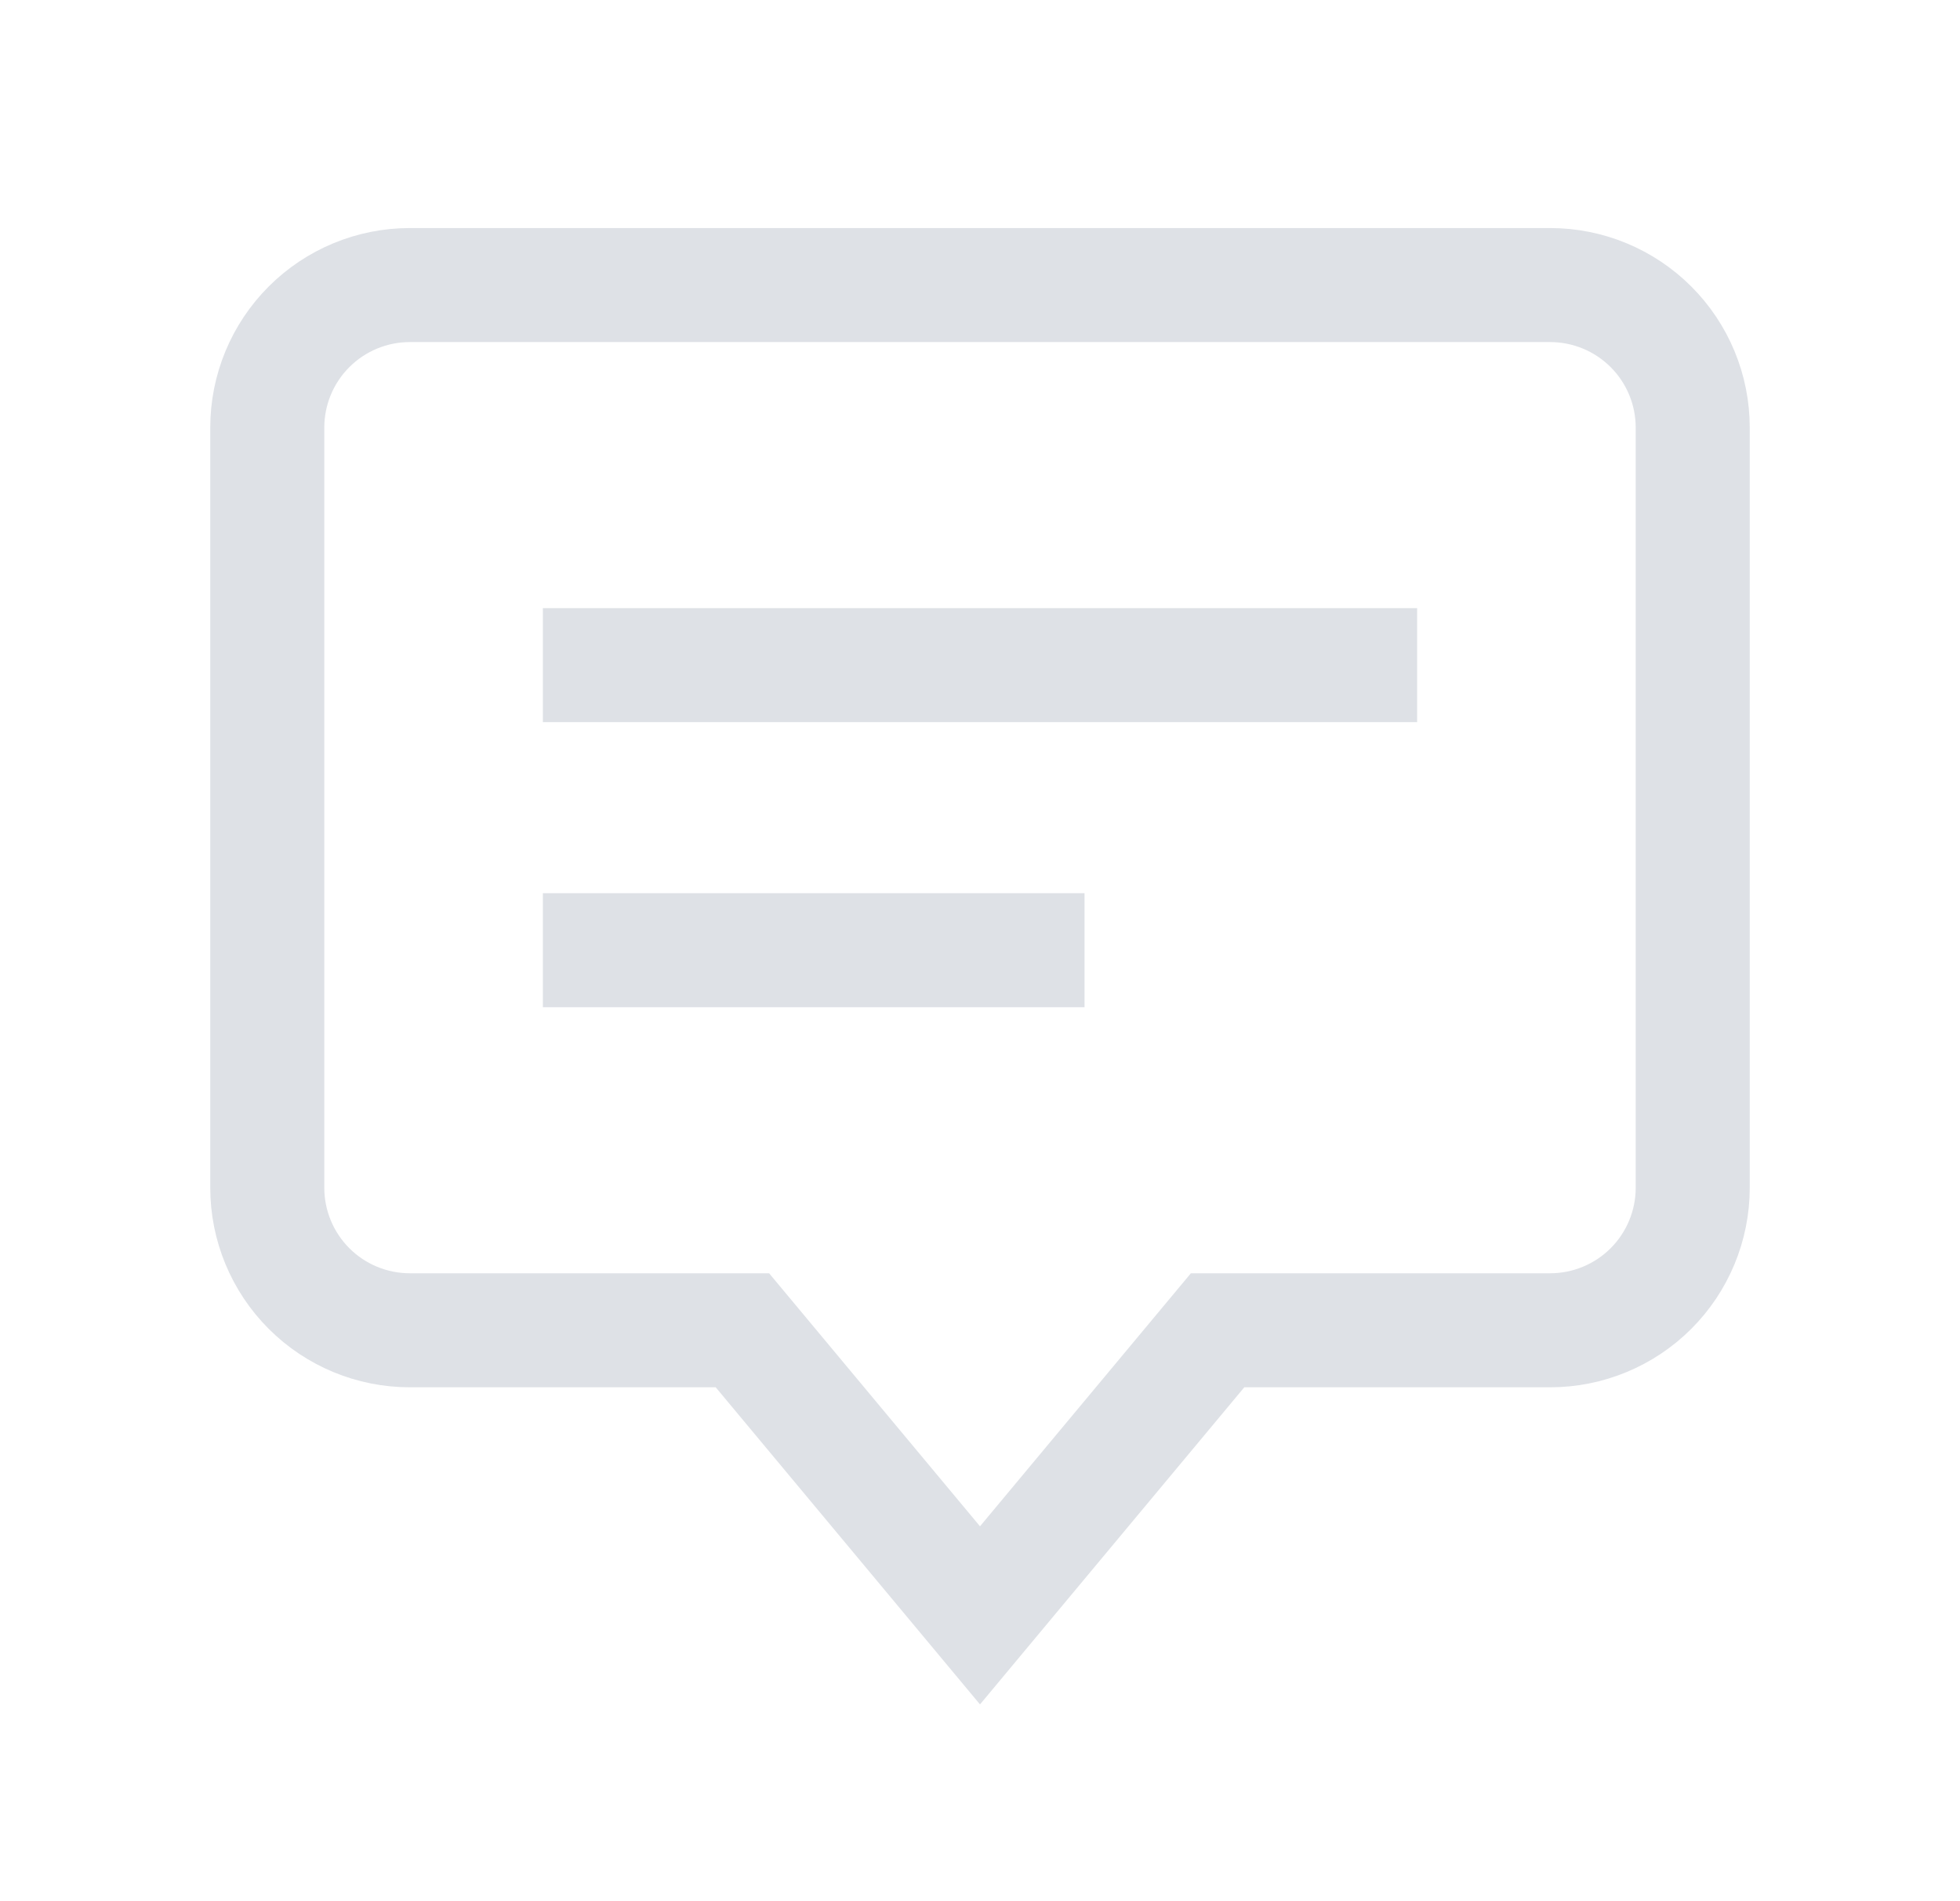
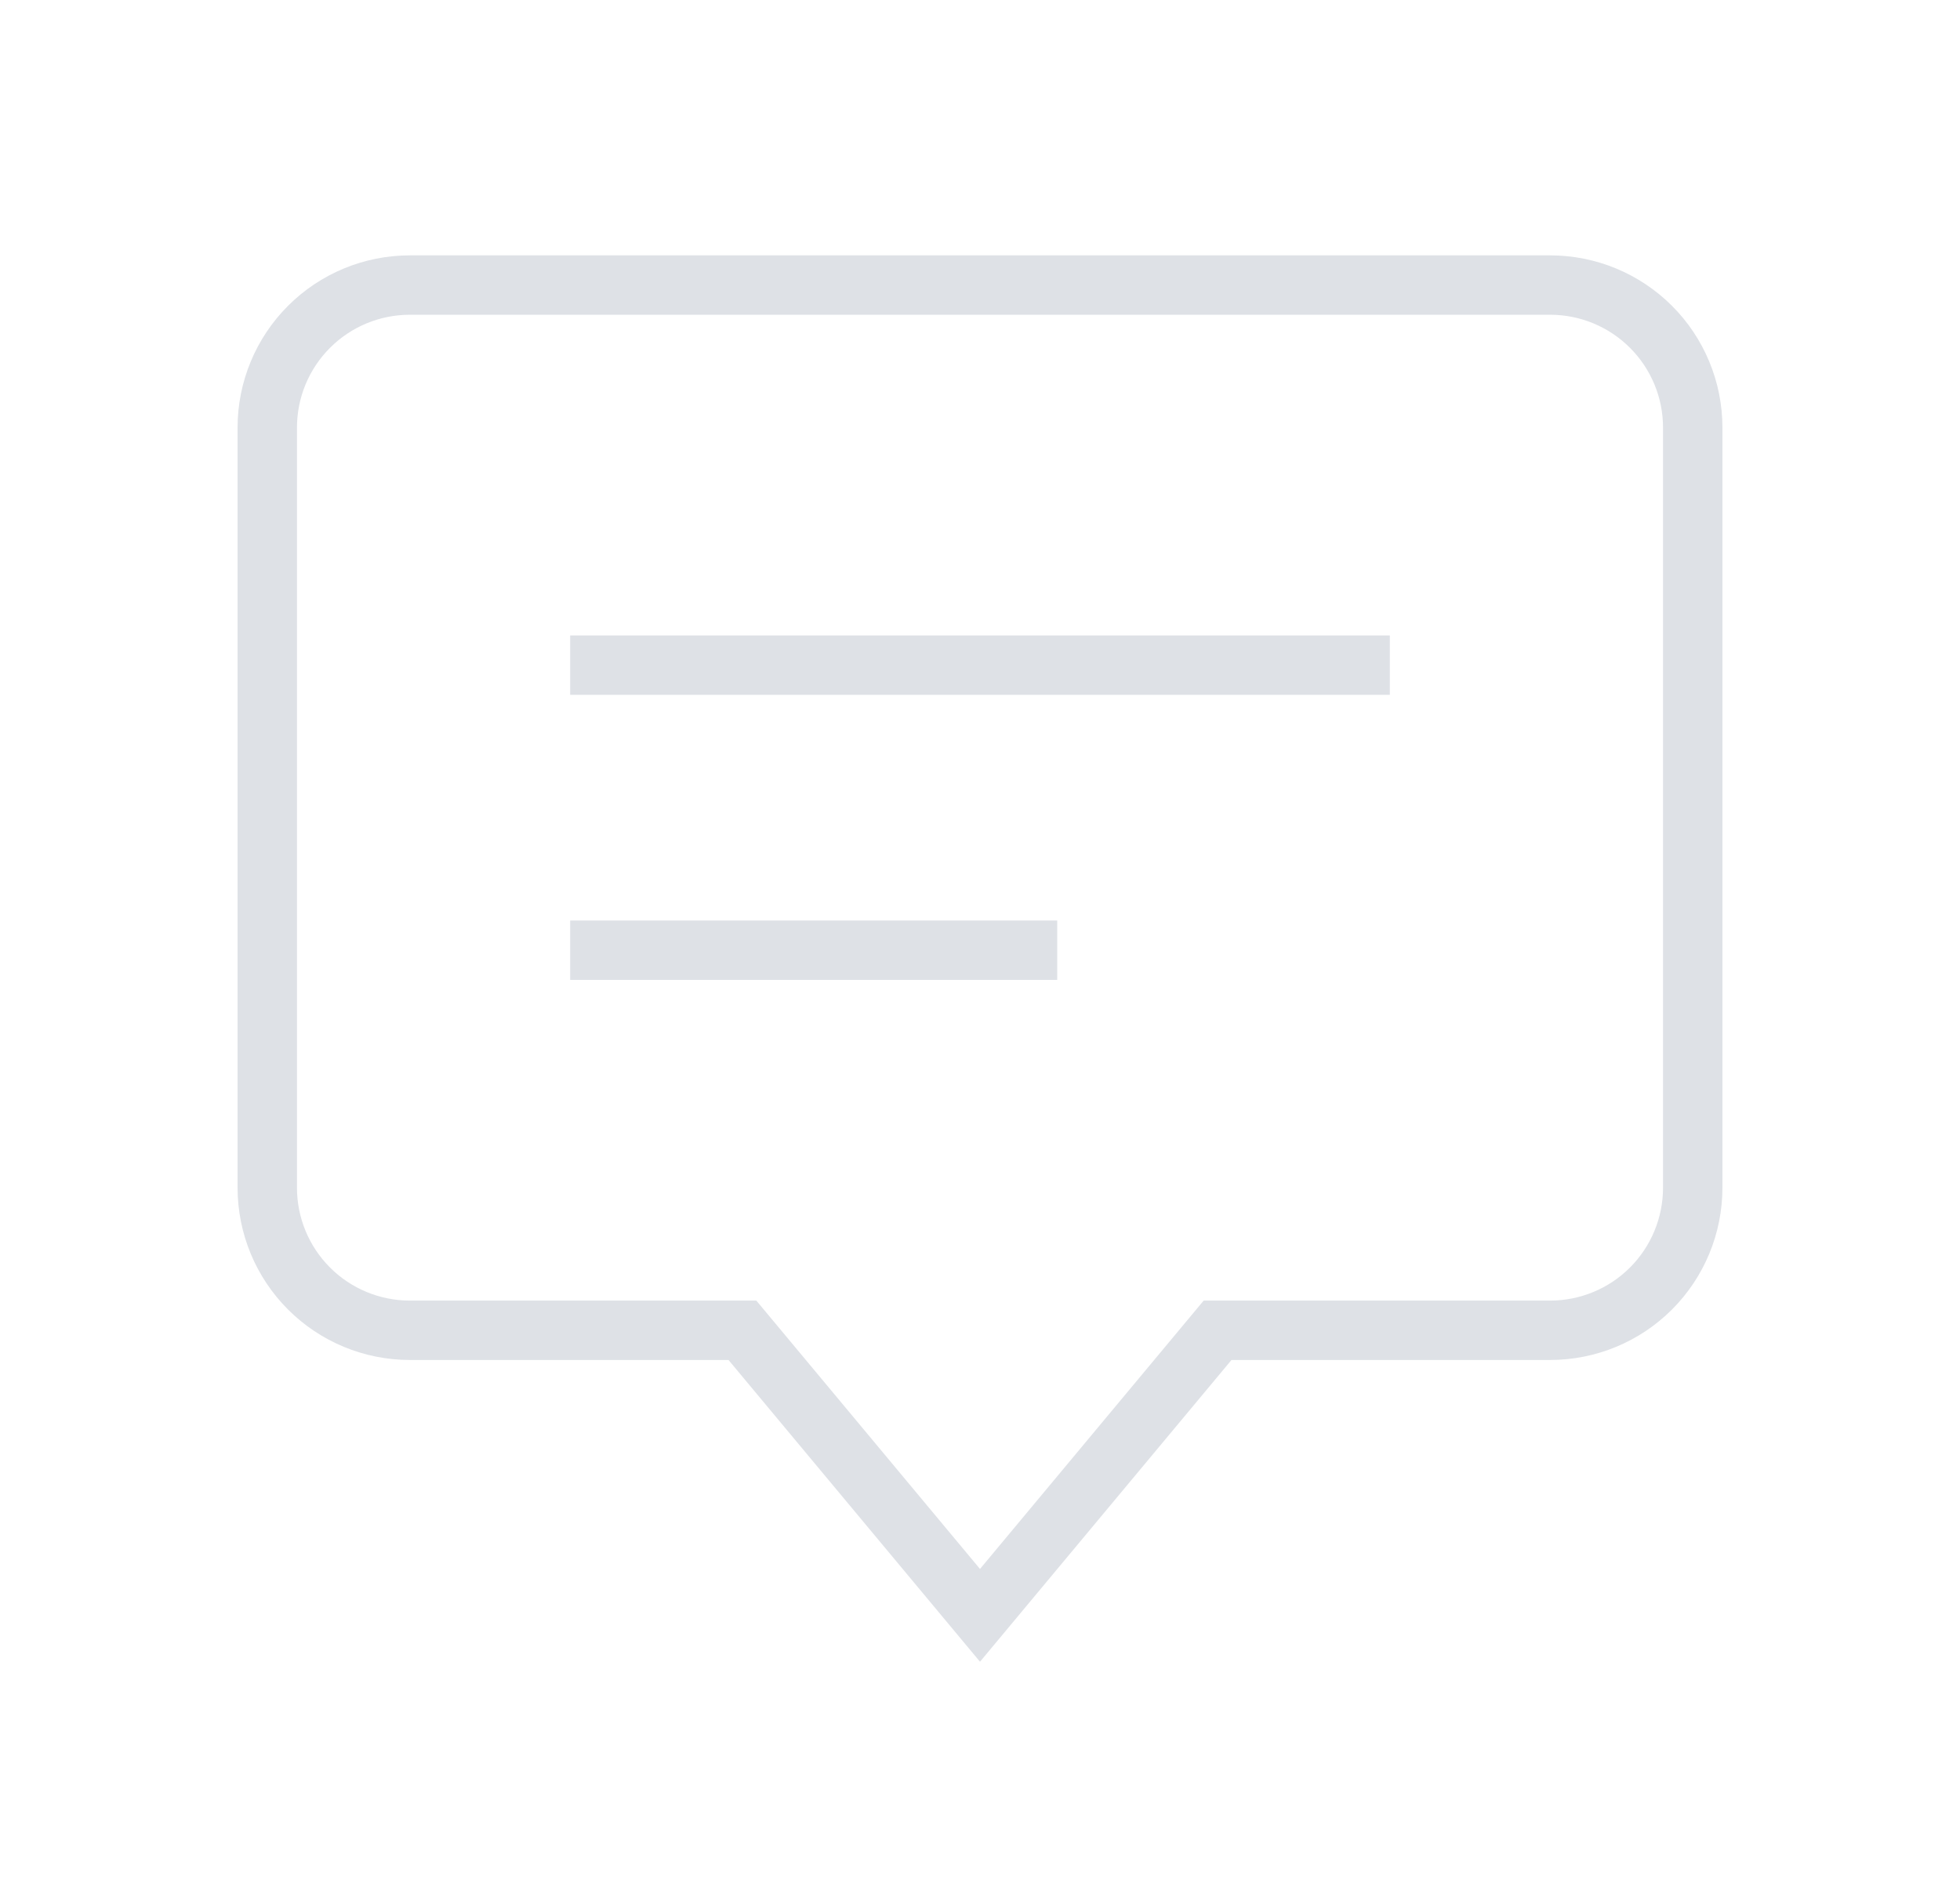
<svg xmlns="http://www.w3.org/2000/svg" width="33" height="32" viewBox="0 0 33 32" fill="none">
-   <path d="M26.1 4.8L6.9 4.8C6.263 4.8 5.653 5.053 5.203 5.503C4.753 5.953 4.5 6.563 4.5 7.2L4.5 20C4.5 20.636 4.753 21.247 5.203 21.697C5.653 22.147 6.263 22.4 6.9 22.4L12.5 22.4L16.5 27.2L20.5 22.4H26.1C26.736 22.4 27.347 22.147 27.797 21.697C28.247 21.247 28.5 20.636 28.5 20L28.5 7.2C28.5 6.563 28.247 5.953 27.797 5.503C27.347 5.053 26.736 4.8 26.1 4.8Z" stroke="#DEE1E6" stroke-width="1.92" stroke-miterlimit="10" stroke-linecap="square" />
-   <path d="M10.1 11.2L22.9 11.2" stroke="#DEE1E6" stroke-width="1.92" stroke-miterlimit="10" stroke-linecap="square" />
-   <path d="M10.1 16H17.3" stroke="#DEE1E6" stroke-width="1.92" stroke-miterlimit="10" stroke-linecap="square" />
+   <path d="M26.1 4.8L6.9 4.8C6.263 4.8 5.653 5.053 5.203 5.503C4.753 5.953 4.5 6.563 4.5 7.2L4.5 20C4.5 20.636 4.753 21.247 5.203 21.697C5.653 22.147 6.263 22.4 6.9 22.4L12.5 22.4L16.5 27.2L20.5 22.4H26.1C26.736 22.4 27.347 22.147 27.797 21.697C28.247 21.247 28.5 20.636 28.5 20L28.5 7.2C28.5 6.563 28.247 5.953 27.797 5.503C27.347 5.053 26.736 4.8 26.1 4.8Z" stroke="#DEE1E6" strokeWidth="1.92" stroke-miterlimit="10" stroke-linecap="square" />
+   <path d="M10.1 11.2L22.9 11.2" stroke="#DEE1E6" strokeWidth="1.92" stroke-miterlimit="10" stroke-linecap="square" />
+   <path d="M10.1 16H17.3" stroke="#DEE1E6" strokeWidth="1.92" stroke-miterlimit="10" stroke-linecap="square" />
</svg>
